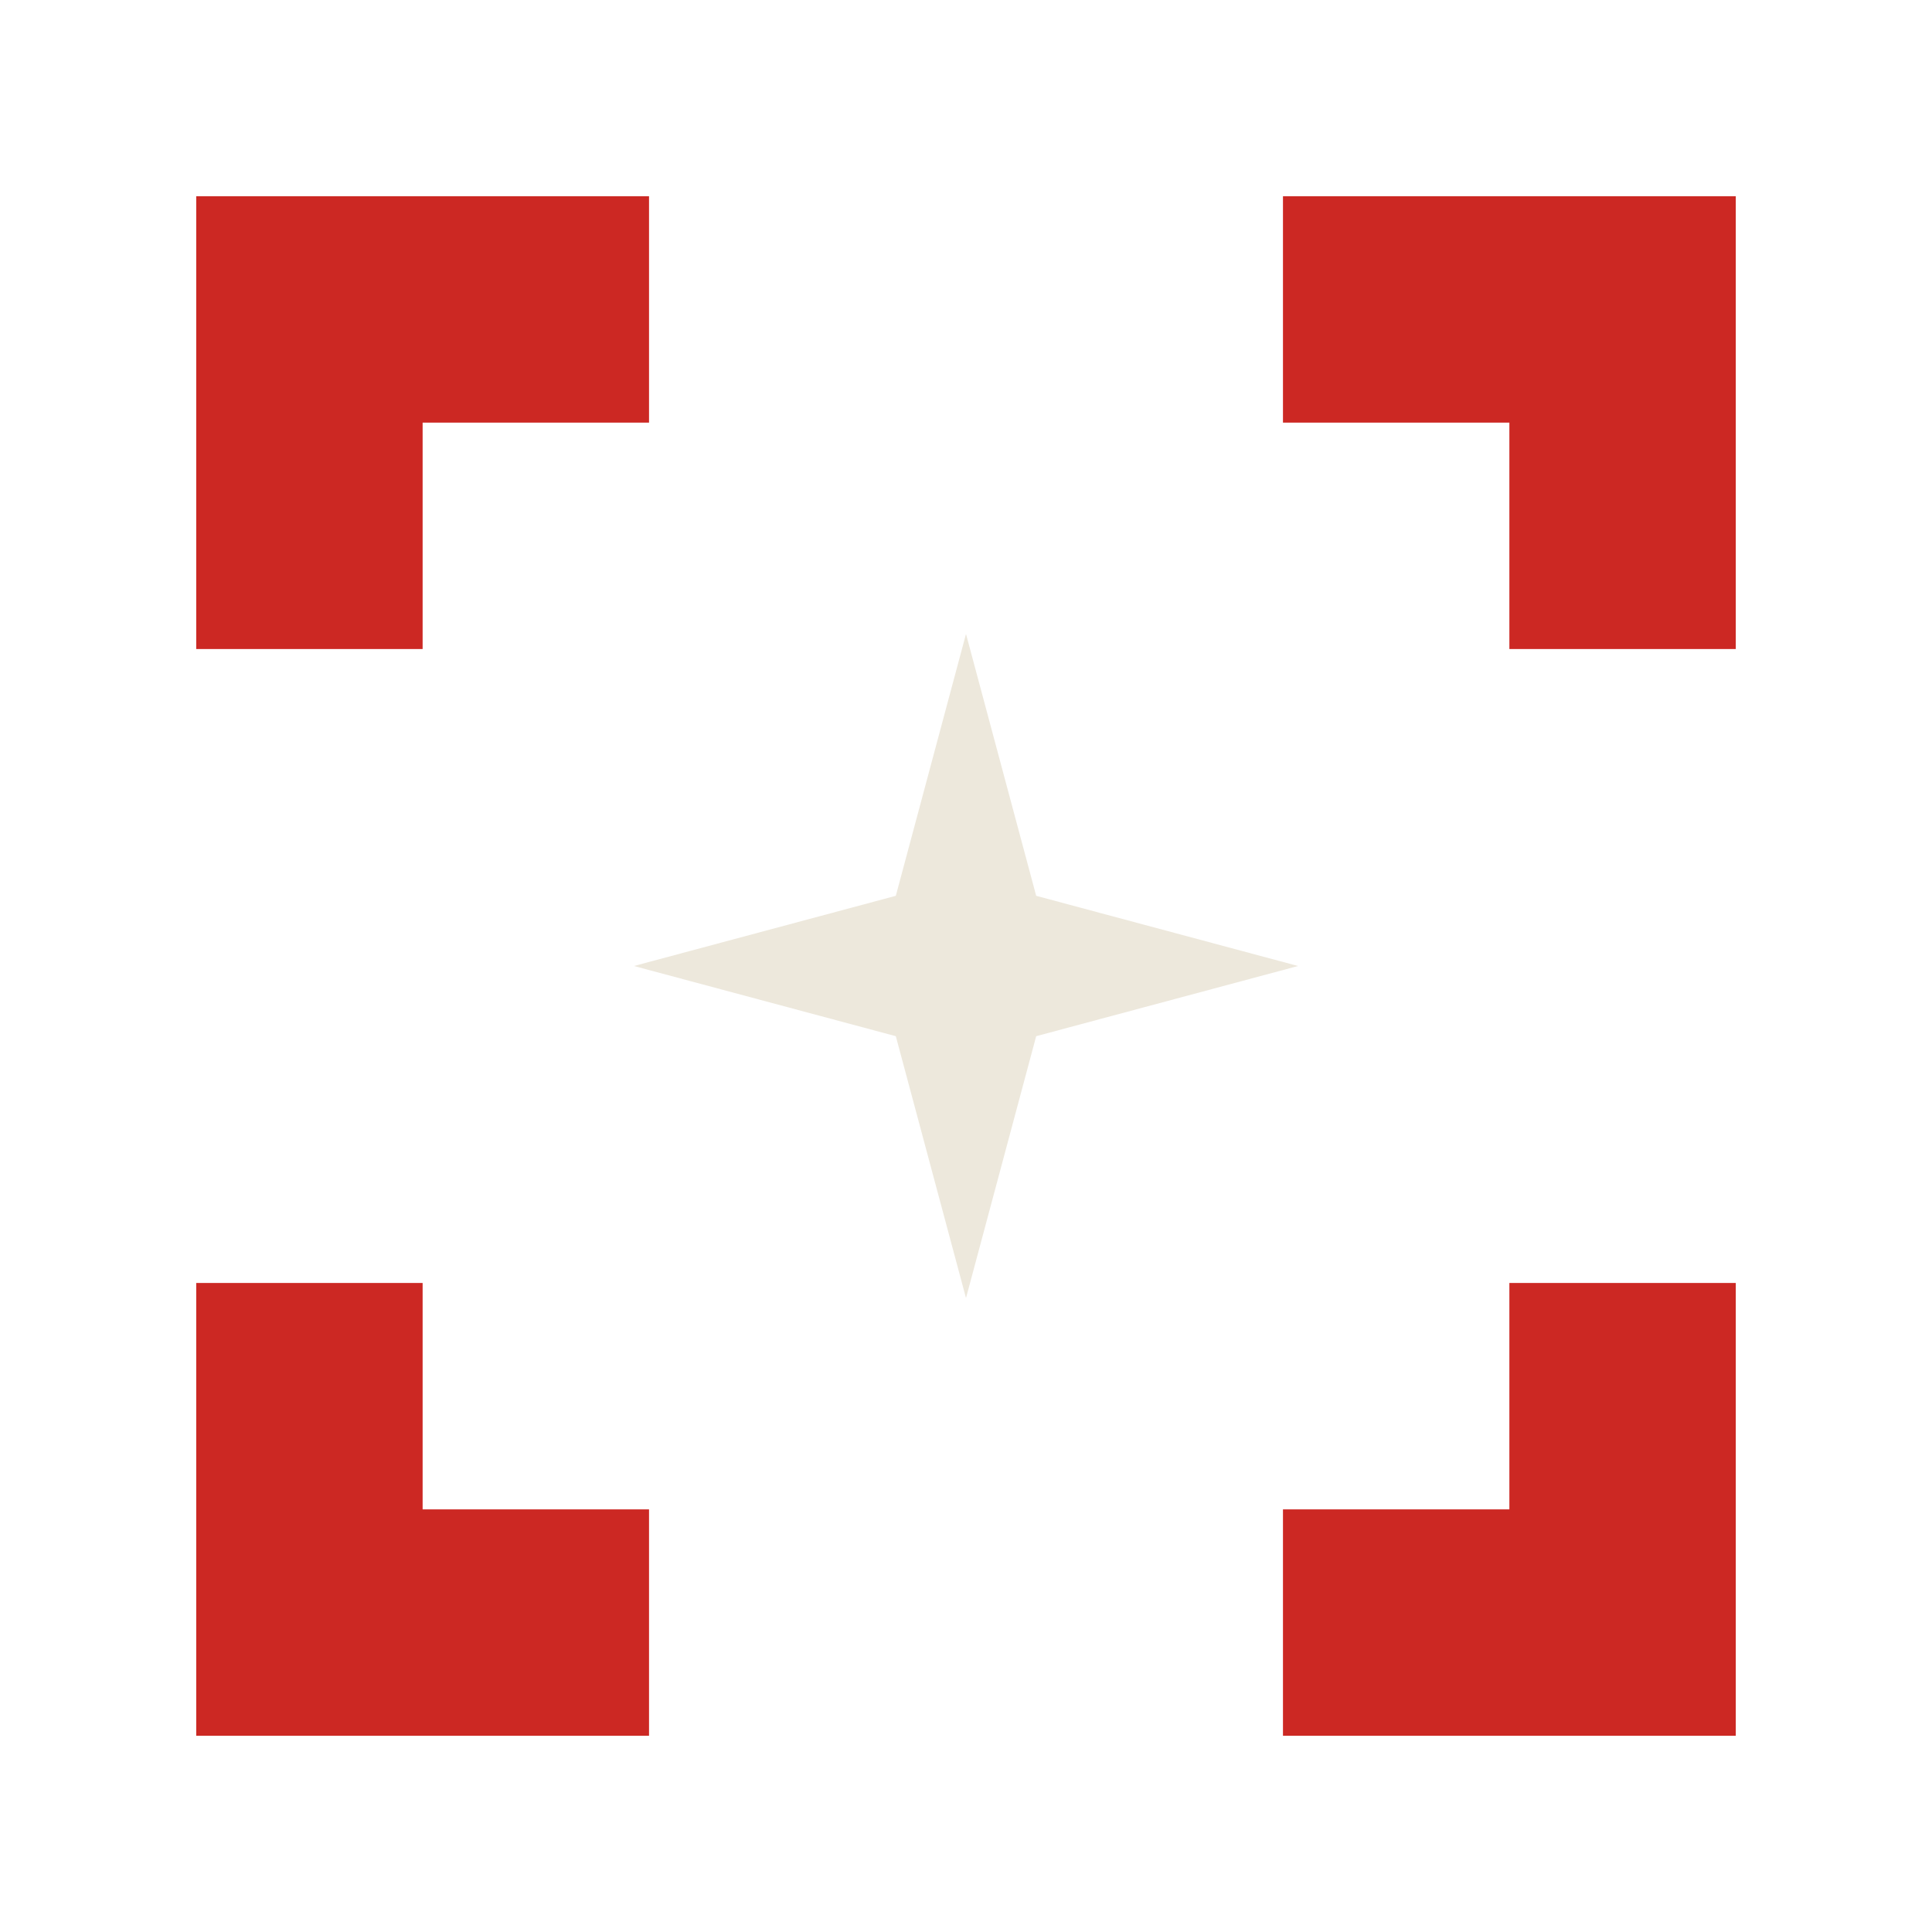
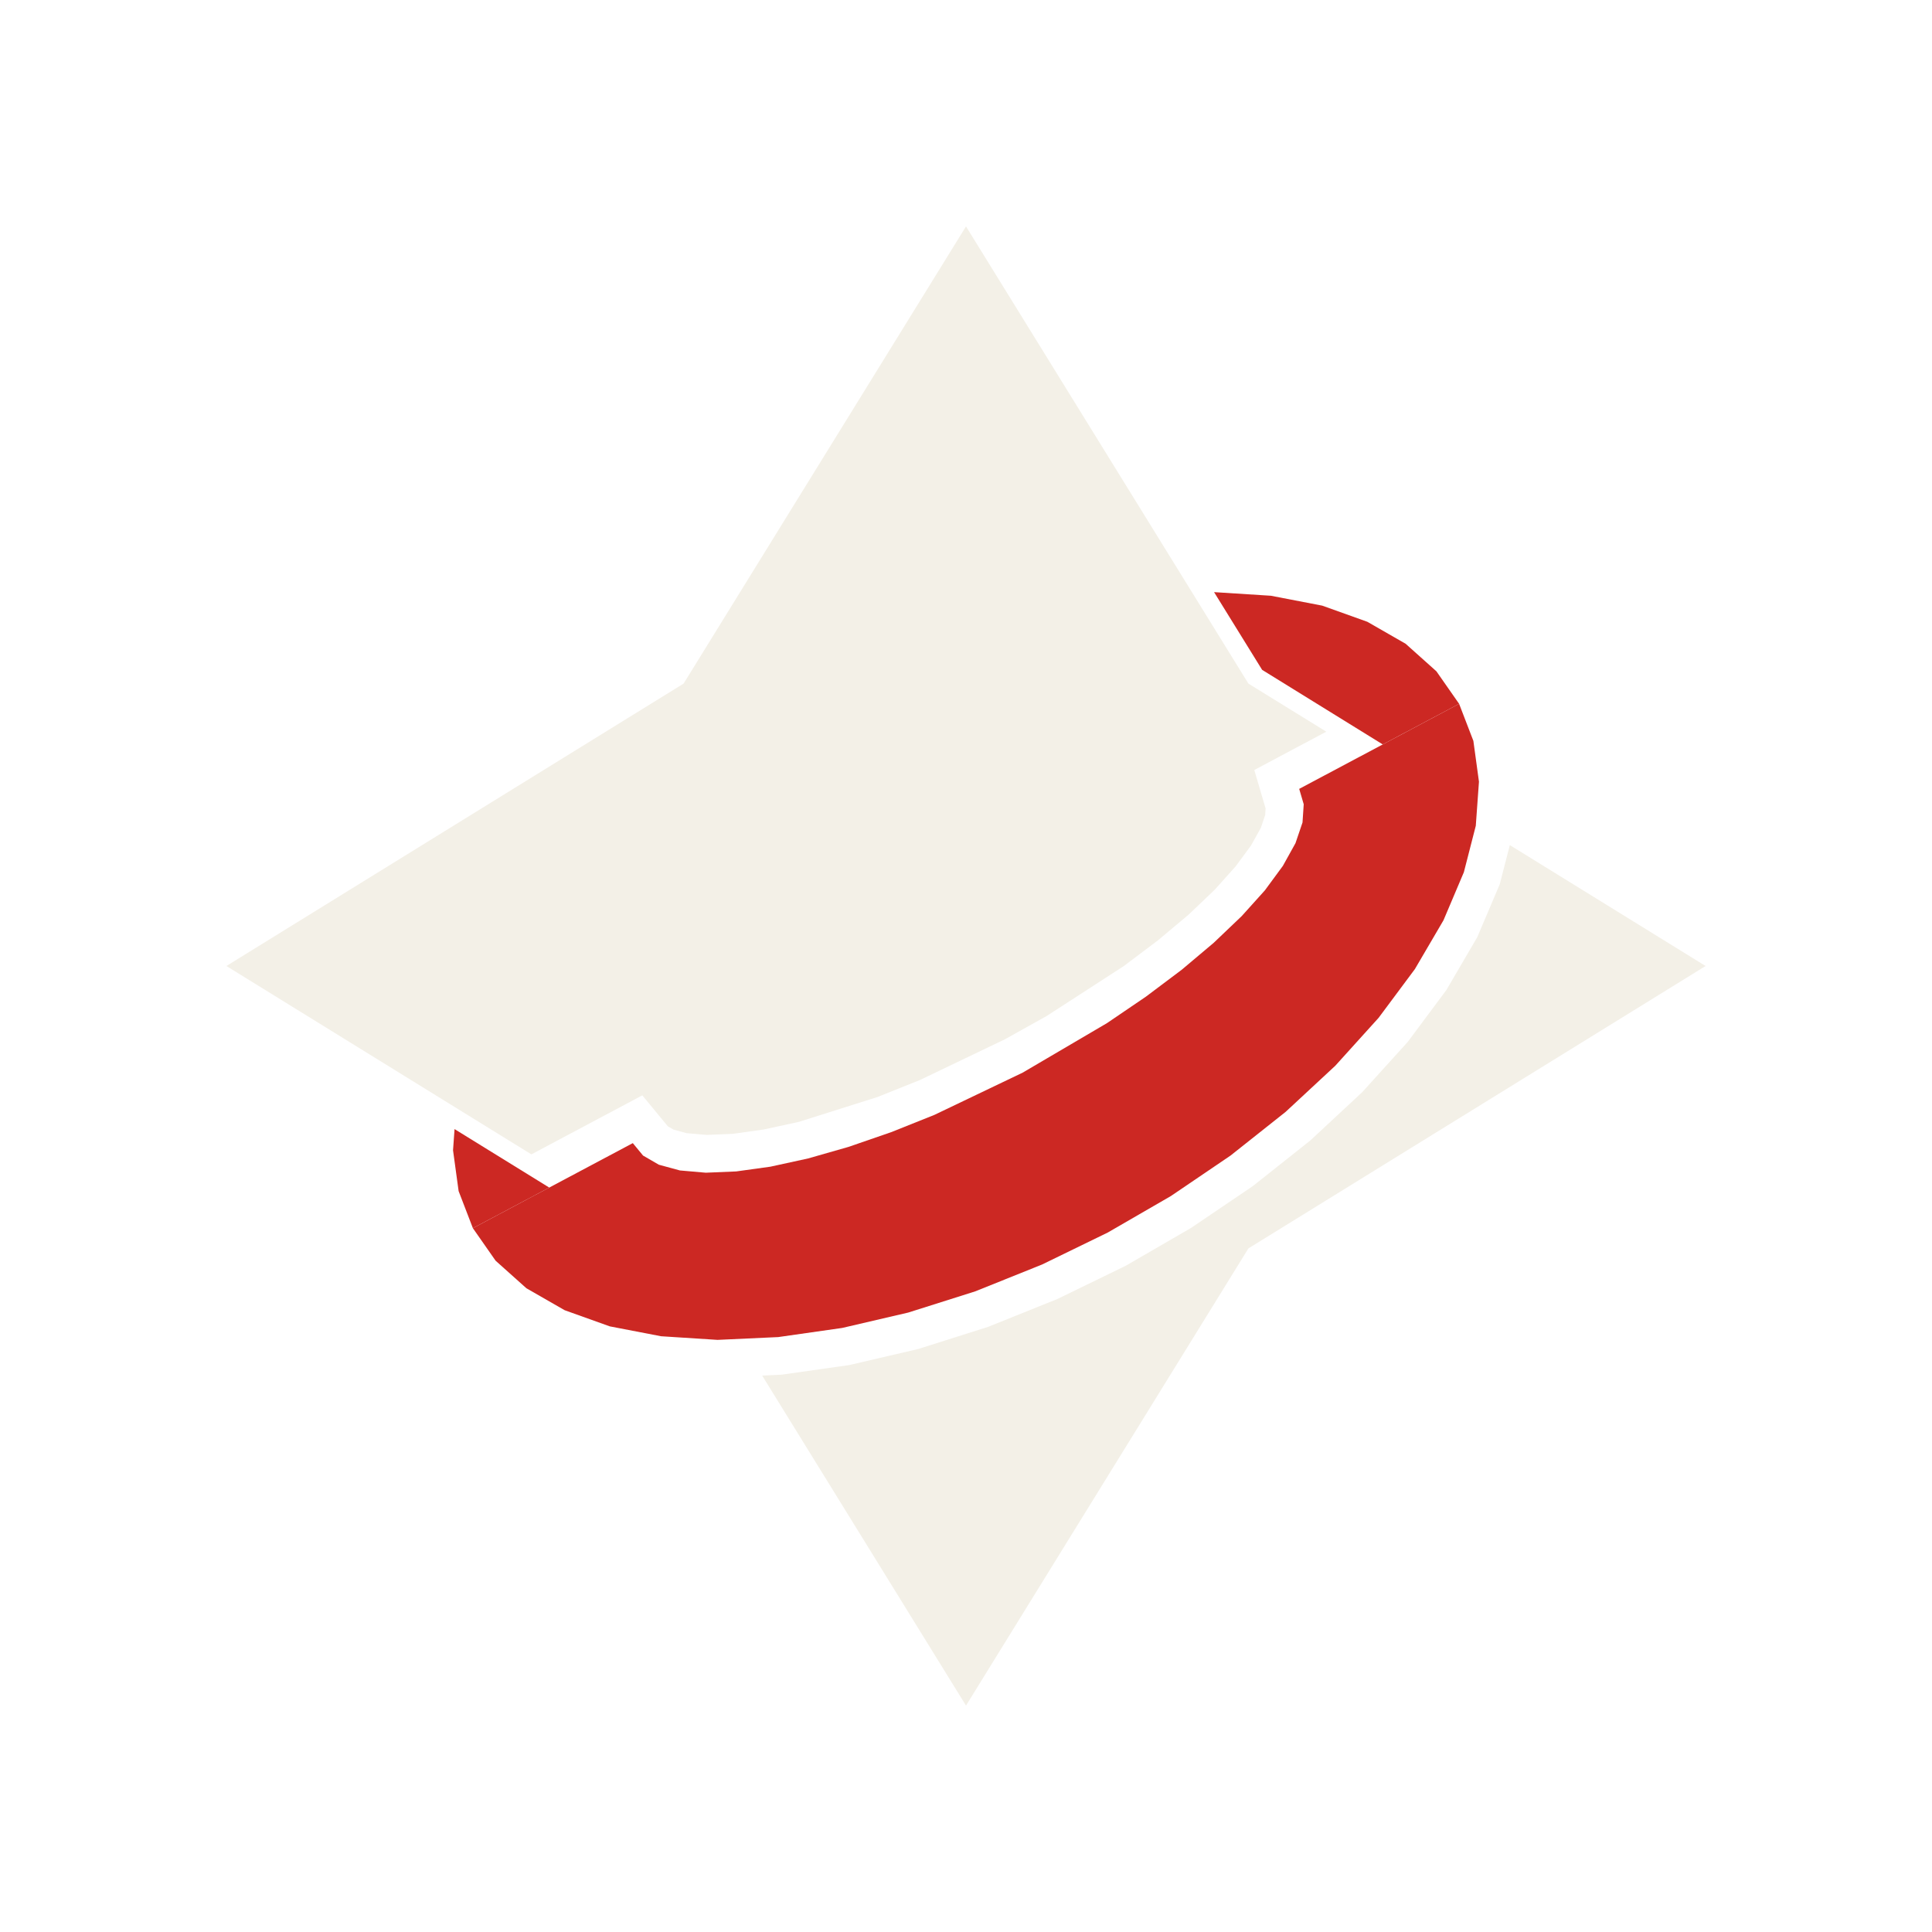
- <svg xmlns="http://www.w3.org/2000/svg" viewBox="0 0 256 256" width="256" height="256" role="img" aria-labelledby="t">
-   <path fill="#CC2823" d="M 26.0 26.0 L 86.0 26.0 L 86.0 56.0 L 56.0 56.0 L 56.0 86.0 L 26.0 86.0 Z" />
-   <path fill="#CC2823" d="M 230.0 26.0 L 230.0 86.0 L 200.0 86.0 L 200.0 56.0 L 170.0 56.0 L 170.0 26.0 Z" />
-   <path fill="#CC2823" d="M 230.0 230.0 L 170.0 230.0 L 170.0 200.0 L 200.0 200.0 L 200.0 170.0 L 230.0 170.0 Z" />
-   <path fill="#CC2823" d="M 26.0 230.0 L 26.0 170.0 L 56.0 170.0 L 56.0 200.0 L 86.0 200.0 L 86.0 230.0 Z" />
-   <path fill="#EDE8DC" d="M 128.0 84.0 L 137.3 118.7 L 172.0 128.0 L 137.3 137.3 L 128.0 172.0 L 118.7 137.3 L 84.0 128.0 L 118.7 118.7 Z" />
+ <svg xmlns="http://www.w3.org/2000/svg" viewBox="0 0 256 256" width="256" height="256" role="img" aria-label="星采 Stargather">
+   <path d="M 181.18 82.39 L 175.20 80.25 L 168.40 78.94 L 160.87 78.46 L 167.24 88.76 L 183.22 98.64 L 193.34 93.26 L 190.33 88.95 L 186.25 85.30 L 181.18 82.39 ZM 60.03 152.42 L 60.77 157.83 L 62.66 162.74 L 72.78 157.36 L 60.23 149.61 L 60.03 152.42 Z" fill="#CC2823" fill-rule="evenodd" />
+   <path d="M 165.42 90.58 L 128.00 30.00 L 90.58 90.58 L 30.00 128.00 L 70.41 152.96 L 85.11 145.14 L 88.49 149.24 L 89.25 149.68 L 90.97 150.15 L 93.64 150.38 L 97.10 150.24 L 101.21 149.66 L 105.86 148.65 L 116.30 145.35 L 121.87 143.12 L 133.16 137.71 L 138.68 134.63 L 148.92 128.00 L 153.46 124.58 L 157.50 121.19 L 160.94 117.91 L 163.72 114.81 L 165.77 112.03 L 167.07 109.69 L 167.64 108.00 L 167.70 107.13 L 166.20 102.03 L 175.74 96.95 L 165.42 90.58 ZM 128.00 226.00 L 165.42 165.42 L 226.00 128.00 L 200.06 111.98 L 198.72 117.18 L 195.74 124.19 L 191.66 131.17 L 186.54 138.05 L 180.49 144.73 L 173.61 151.13 L 166.01 157.16 L 157.80 162.72 L 149.13 167.74 L 140.12 172.12 L 130.92 175.82 L 121.67 178.75 L 112.52 180.88 L 103.59 182.15 L 100.99 182.27 L 128.00 226.00 Z" fill="#F3F0E7" fill-rule="evenodd" />
+   <path d="M 62.66 162.74 L 65.67 167.05 L 69.75 170.70 L 74.82 173.61 L 80.80 175.75 L 87.60 177.06 L 95.08 177.54 L 103.12 177.17 L 111.59 175.96 L 120.35 173.92 L 129.23 171.11 L 138.09 167.55 L 146.78 163.32 L 155.15 158.48 L 163.05 153.12 L 170.35 147.33 L 176.93 141.22 L 182.67 134.87 L 187.48 128.41 L 191.27 121.94 L 193.97 115.57 L 195.55 109.42 L 195.97 103.58 L 195.23 98.17 L 193.34 93.26 L 172.15 104.53 L 172.75 106.57 L 172.59 108.98 L 171.66 111.72 L 169.99 114.73 L 167.60 117.98 L 164.53 121.39 L 160.83 124.92 L 156.58 128.50 L 151.83 132.07 L 146.68 135.57 L 135.51 142.13 L 123.83 147.72 L 118.05 150.03 L 112.43 151.97 L 107.08 153.50 L 102.09 154.59 L 97.55 155.22 L 93.52 155.39 L 90.09 155.09 L 87.30 154.33 L 85.21 153.12 L 83.85 151.47 L 62.66 162.74 Z" fill="#CC2823" fill-rule="evenodd" />
</svg>
